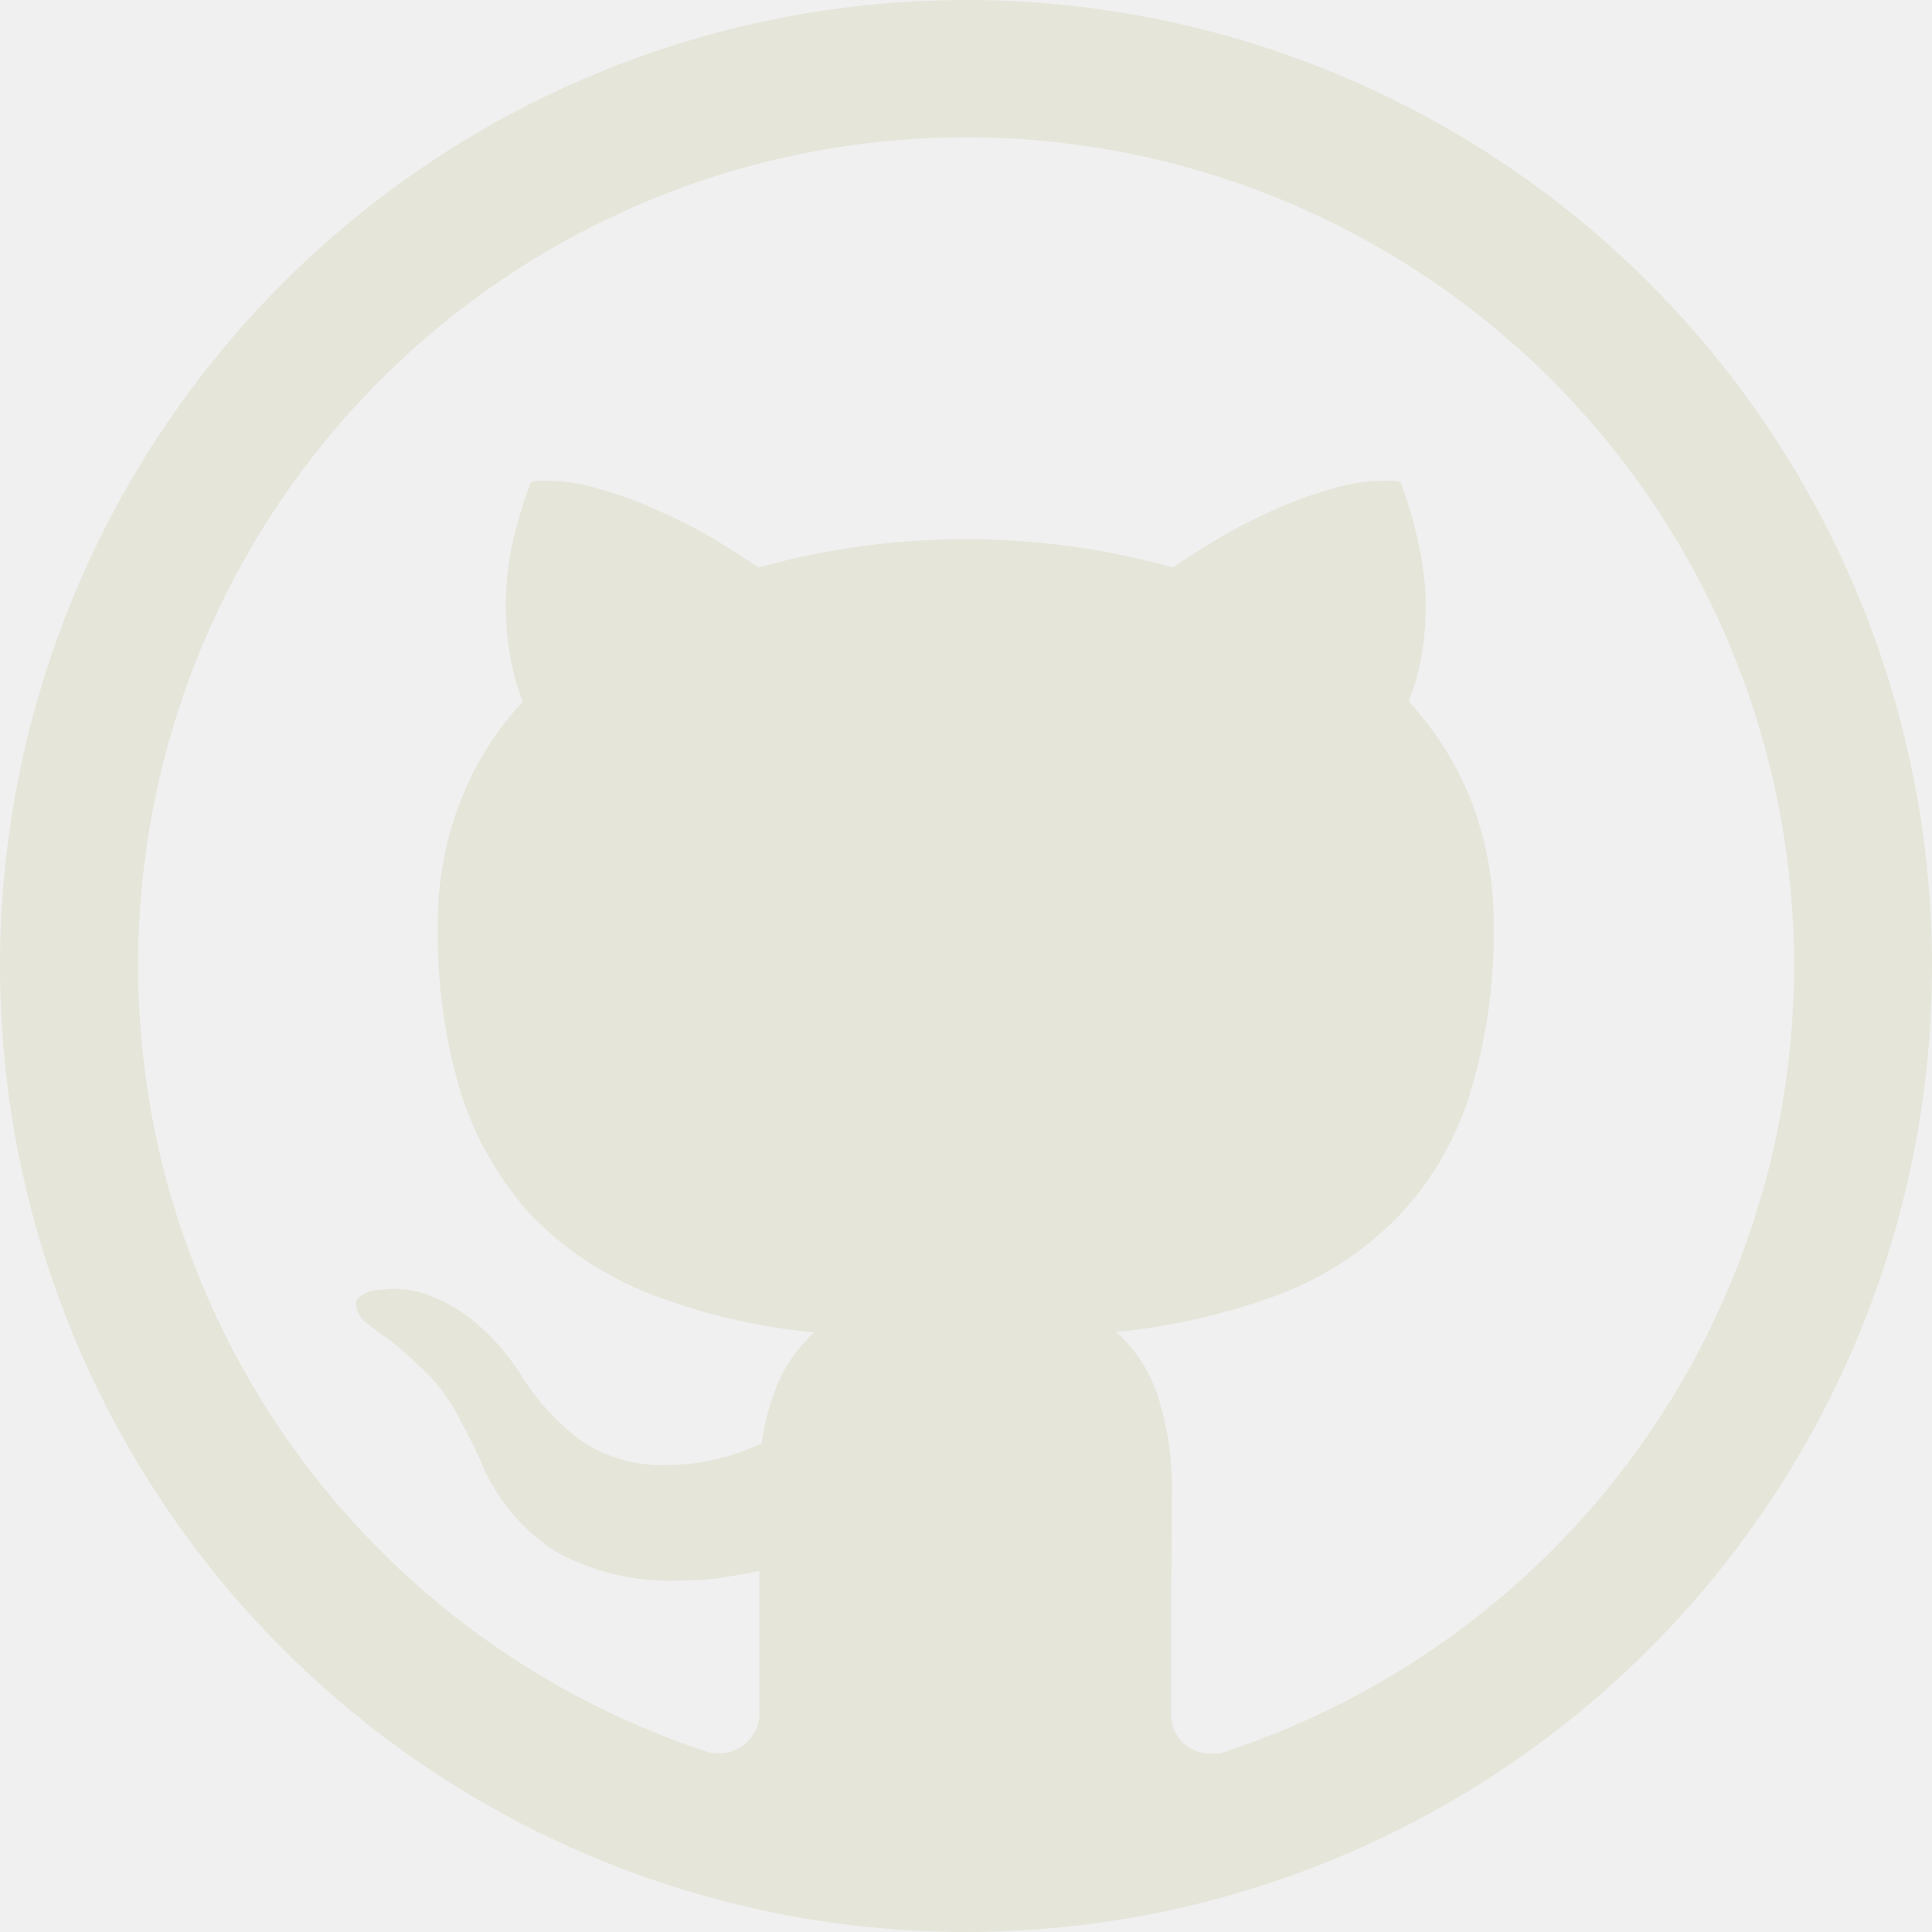
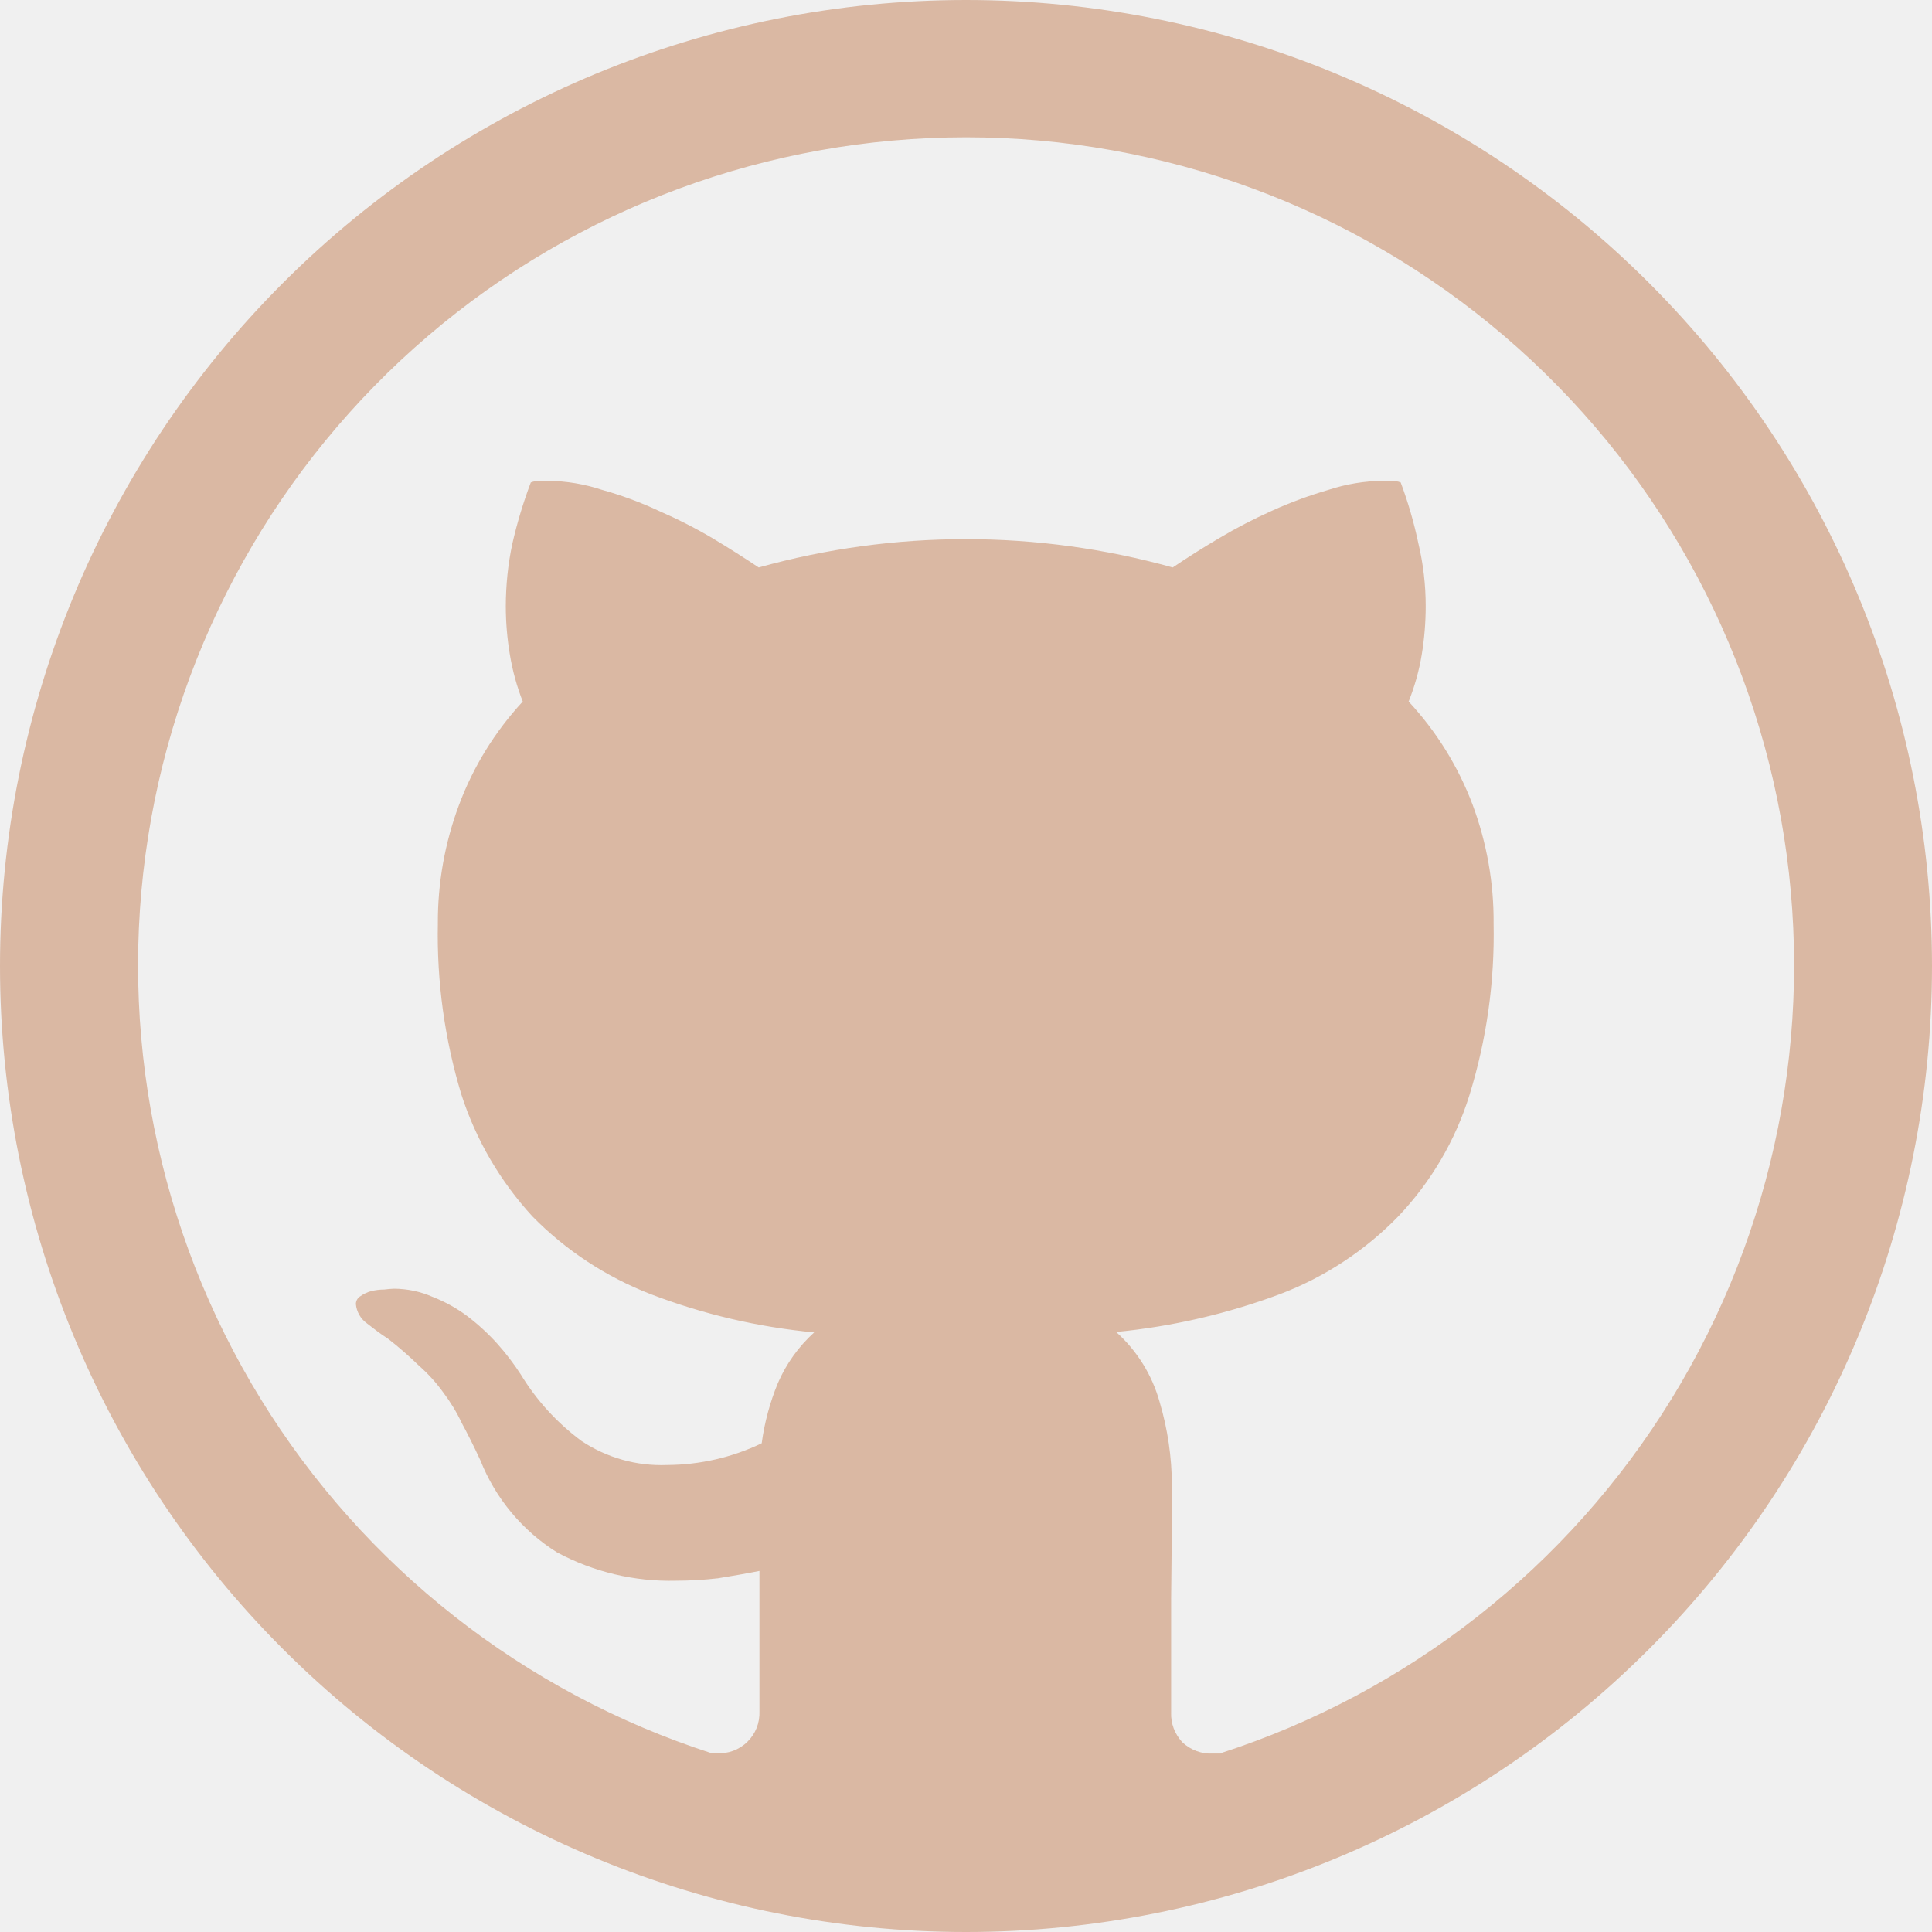
<svg xmlns="http://www.w3.org/2000/svg" width="35" height="35" viewBox="0 0 35 35" fill="none">
-   <g clip-path="url(#clip0_55558_514)">
-     <path d="M17.5 0C12.859 0 8.408 1.844 5.126 5.126C1.844 8.408 0 12.859 0 17.5C0 22.141 1.844 26.593 5.126 29.874C8.408 33.156 12.859 35 17.5 35C22.141 35 26.593 33.156 29.874 29.874C33.156 26.593 35 22.141 35 17.5C35 12.859 33.156 8.408 29.874 5.126C26.593 1.844 22.141 0 17.5 0ZM22.113 31.767H21.977C21.875 31.773 21.773 31.758 21.677 31.722C21.582 31.687 21.494 31.633 21.42 31.563C21.352 31.49 21.298 31.405 21.263 31.312C21.228 31.219 21.212 31.12 21.216 31.02V28.97C21.225 28.289 21.23 27.599 21.23 26.905C21.228 26.397 21.154 25.892 21.01 25.406C20.874 24.913 20.6 24.471 20.22 24.13C21.236 24.032 22.235 23.8 23.192 23.443C23.999 23.136 24.728 22.656 25.33 22.037C25.923 21.414 26.365 20.662 26.62 19.841C26.931 18.835 27.079 17.787 27.058 16.734C27.064 16 26.935 15.27 26.679 14.582C26.418 13.888 26.024 13.252 25.519 12.709C25.628 12.436 25.708 12.151 25.756 11.861C25.804 11.569 25.828 11.274 25.828 10.98C25.828 10.601 25.785 10.222 25.697 9.852C25.618 9.474 25.51 9.102 25.375 8.74C25.323 8.72 25.268 8.71 25.213 8.711H25.053C24.717 8.714 24.388 8.769 24.07 8.873C23.72 8.975 23.377 9.101 23.045 9.252C22.714 9.4 22.392 9.567 22.081 9.752C21.767 9.937 21.49 10.115 21.245 10.28C18.792 9.596 16.198 9.596 13.745 10.28C13.471 10.097 13.193 9.921 12.911 9.752C12.595 9.565 12.267 9.399 11.931 9.253C11.599 9.098 11.255 8.971 10.902 8.873C10.591 8.77 10.265 8.715 9.937 8.711H9.777C9.722 8.71 9.667 8.72 9.616 8.74C9.479 9.103 9.367 9.474 9.281 9.852C9.202 10.223 9.164 10.601 9.163 10.98C9.163 11.274 9.188 11.569 9.237 11.861C9.285 12.151 9.363 12.435 9.47 12.709C8.967 13.253 8.574 13.889 8.315 14.583C8.058 15.271 7.928 16.001 7.932 16.736C7.911 17.782 8.055 18.826 8.358 19.828C8.622 20.648 9.062 21.402 9.647 22.038C10.252 22.654 10.981 23.132 11.785 23.444C12.737 23.809 13.735 24.042 14.75 24.138C14.466 24.395 14.241 24.71 14.09 25.061C13.947 25.409 13.849 25.774 13.799 26.146C13.264 26.403 12.678 26.537 12.085 26.54C11.534 26.562 10.991 26.409 10.532 26.103C10.092 25.777 9.72 25.369 9.435 24.901C9.308 24.705 9.166 24.518 9.01 24.344C8.845 24.161 8.663 23.993 8.467 23.844C8.274 23.699 8.062 23.582 7.837 23.494C7.616 23.397 7.377 23.347 7.136 23.346C7.077 23.348 7.019 23.354 6.961 23.361C6.881 23.361 6.802 23.371 6.724 23.39C6.657 23.408 6.592 23.438 6.535 23.478C6.509 23.492 6.487 23.513 6.471 23.539C6.456 23.564 6.448 23.594 6.447 23.623C6.453 23.694 6.475 23.762 6.51 23.823C6.545 23.884 6.594 23.936 6.651 23.977C6.787 24.084 6.899 24.168 6.99 24.226L7.034 24.256C7.228 24.407 7.414 24.569 7.591 24.742C7.754 24.885 7.901 25.047 8.028 25.223C8.159 25.397 8.273 25.582 8.365 25.779C8.471 25.974 8.584 26.199 8.702 26.454C8.976 27.145 9.463 27.73 10.093 28.124C10.754 28.478 11.495 28.655 12.246 28.636C12.499 28.636 12.755 28.621 13.007 28.592C13.258 28.551 13.507 28.509 13.758 28.459V31.001C13.762 31.104 13.745 31.206 13.708 31.301C13.67 31.397 13.613 31.483 13.539 31.555C13.466 31.627 13.378 31.682 13.282 31.718C13.186 31.753 13.083 31.768 12.981 31.761H12.89C9.489 30.662 6.593 28.386 4.721 25.341C2.85 22.296 2.128 18.683 2.684 15.153C3.24 11.623 5.038 8.407 7.755 6.085C10.471 3.763 13.928 2.487 17.502 2.487C21.075 2.487 24.532 3.763 27.248 6.085C29.965 8.407 31.763 11.623 32.319 15.153C32.875 18.683 32.153 22.296 30.282 25.341C28.41 28.386 25.514 30.662 22.113 31.761V31.767Z" fill="#E5E5DA" />
+   <g clip-path="url(#clip0_55765_387)">
+     <path d="M17.5 0C12.859 0 8.408 1.844 5.126 5.126C1.844 8.408 0 12.859 0 17.5C0 22.141 1.844 26.593 5.126 29.874C8.408 33.156 12.859 35 17.5 35C22.141 35 26.593 33.156 29.874 29.874C33.156 26.593 35 22.141 35 17.5C35 12.859 33.156 8.408 29.874 5.126C26.593 1.844 22.141 0 17.5 0ZM22.113 31.767H21.977C21.875 31.773 21.773 31.758 21.677 31.722C21.582 31.687 21.494 31.633 21.42 31.563C21.352 31.49 21.298 31.405 21.263 31.312C21.228 31.219 21.212 31.12 21.216 31.02V28.97C21.225 28.289 21.23 27.599 21.23 26.905C21.228 26.397 21.154 25.892 21.01 25.406C20.874 24.913 20.6 24.471 20.22 24.13C21.236 24.032 22.235 23.8 23.192 23.443C23.999 23.136 24.728 22.656 25.33 22.037C25.923 21.414 26.365 20.662 26.62 19.841C26.931 18.835 27.079 17.787 27.058 16.734C27.064 16 26.935 15.27 26.679 14.582C26.418 13.888 26.024 13.252 25.519 12.709C25.628 12.436 25.708 12.151 25.756 11.861C25.804 11.569 25.828 11.274 25.828 10.98C25.828 10.601 25.785 10.222 25.697 9.852C25.618 9.474 25.51 9.102 25.375 8.74C25.323 8.72 25.268 8.71 25.213 8.711H25.053C24.717 8.714 24.388 8.769 24.07 8.873C23.72 8.975 23.377 9.101 23.045 9.252C22.714 9.4 22.392 9.567 22.081 9.752C21.767 9.937 21.49 10.115 21.245 10.28C18.792 9.596 16.198 9.596 13.745 10.28C13.471 10.097 13.193 9.921 12.911 9.752C12.595 9.565 12.267 9.399 11.931 9.253C11.599 9.098 11.255 8.971 10.902 8.873C10.591 8.77 10.265 8.715 9.937 8.711H9.777C9.722 8.71 9.667 8.72 9.616 8.74C9.479 9.103 9.367 9.474 9.281 9.852C9.202 10.223 9.164 10.601 9.163 10.98C9.163 11.274 9.188 11.569 9.237 11.861C9.285 12.151 9.363 12.435 9.47 12.709C8.967 13.253 8.574 13.889 8.315 14.583C8.058 15.271 7.928 16.001 7.932 16.736C7.911 17.782 8.055 18.826 8.358 19.828C8.622 20.648 9.062 21.402 9.647 22.038C10.252 22.654 10.981 23.132 11.785 23.444C12.737 23.809 13.735 24.042 14.75 24.138C14.466 24.395 14.241 24.71 14.09 25.061C13.947 25.409 13.849 25.774 13.799 26.146C13.264 26.403 12.678 26.537 12.085 26.54C11.534 26.562 10.991 26.409 10.532 26.103C10.092 25.777 9.72 25.369 9.435 24.901C9.308 24.705 9.166 24.518 9.01 24.344C8.845 24.161 8.663 23.993 8.467 23.844C8.274 23.699 8.062 23.582 7.837 23.494C7.616 23.397 7.377 23.347 7.136 23.346C7.077 23.348 7.019 23.354 6.961 23.361C6.881 23.361 6.802 23.371 6.724 23.39C6.657 23.408 6.592 23.438 6.535 23.478C6.509 23.492 6.487 23.513 6.471 23.539C6.456 23.564 6.448 23.594 6.447 23.623C6.453 23.694 6.475 23.762 6.51 23.823C6.545 23.884 6.594 23.936 6.651 23.977C6.787 24.084 6.899 24.168 6.99 24.226L7.034 24.256C7.228 24.407 7.414 24.569 7.591 24.742C7.754 24.885 7.901 25.047 8.028 25.223C8.159 25.397 8.273 25.582 8.365 25.779C8.471 25.974 8.584 26.199 8.702 26.454C8.976 27.145 9.463 27.73 10.093 28.124C10.754 28.478 11.495 28.655 12.246 28.636C12.499 28.636 12.755 28.621 13.007 28.592C13.258 28.551 13.507 28.509 13.758 28.459V31.001C13.762 31.104 13.745 31.206 13.708 31.301C13.67 31.397 13.613 31.483 13.539 31.555C13.466 31.627 13.378 31.682 13.282 31.718C13.186 31.753 13.083 31.768 12.981 31.761H12.89C9.489 30.662 6.593 28.386 4.721 25.341C2.85 22.296 2.128 18.683 2.684 15.153C3.24 11.623 5.038 8.407 7.755 6.085C10.471 3.763 13.928 2.487 17.502 2.487C21.075 2.487 24.532 3.763 27.248 6.085C29.965 8.407 31.763 11.623 32.319 15.153C32.875 18.683 32.153 22.296 30.282 25.341C28.41 28.386 25.514 30.662 22.113 31.761V31.767Z" fill="#DAB8A3" />
  </g>
  <defs>
-     <clipPath id="clip0_55558_514">
+     <clipPath id="clip0_55765_387">
      <rect width="35" height="35" fill="white" />
    </clipPath>
  </defs>
</svg>
